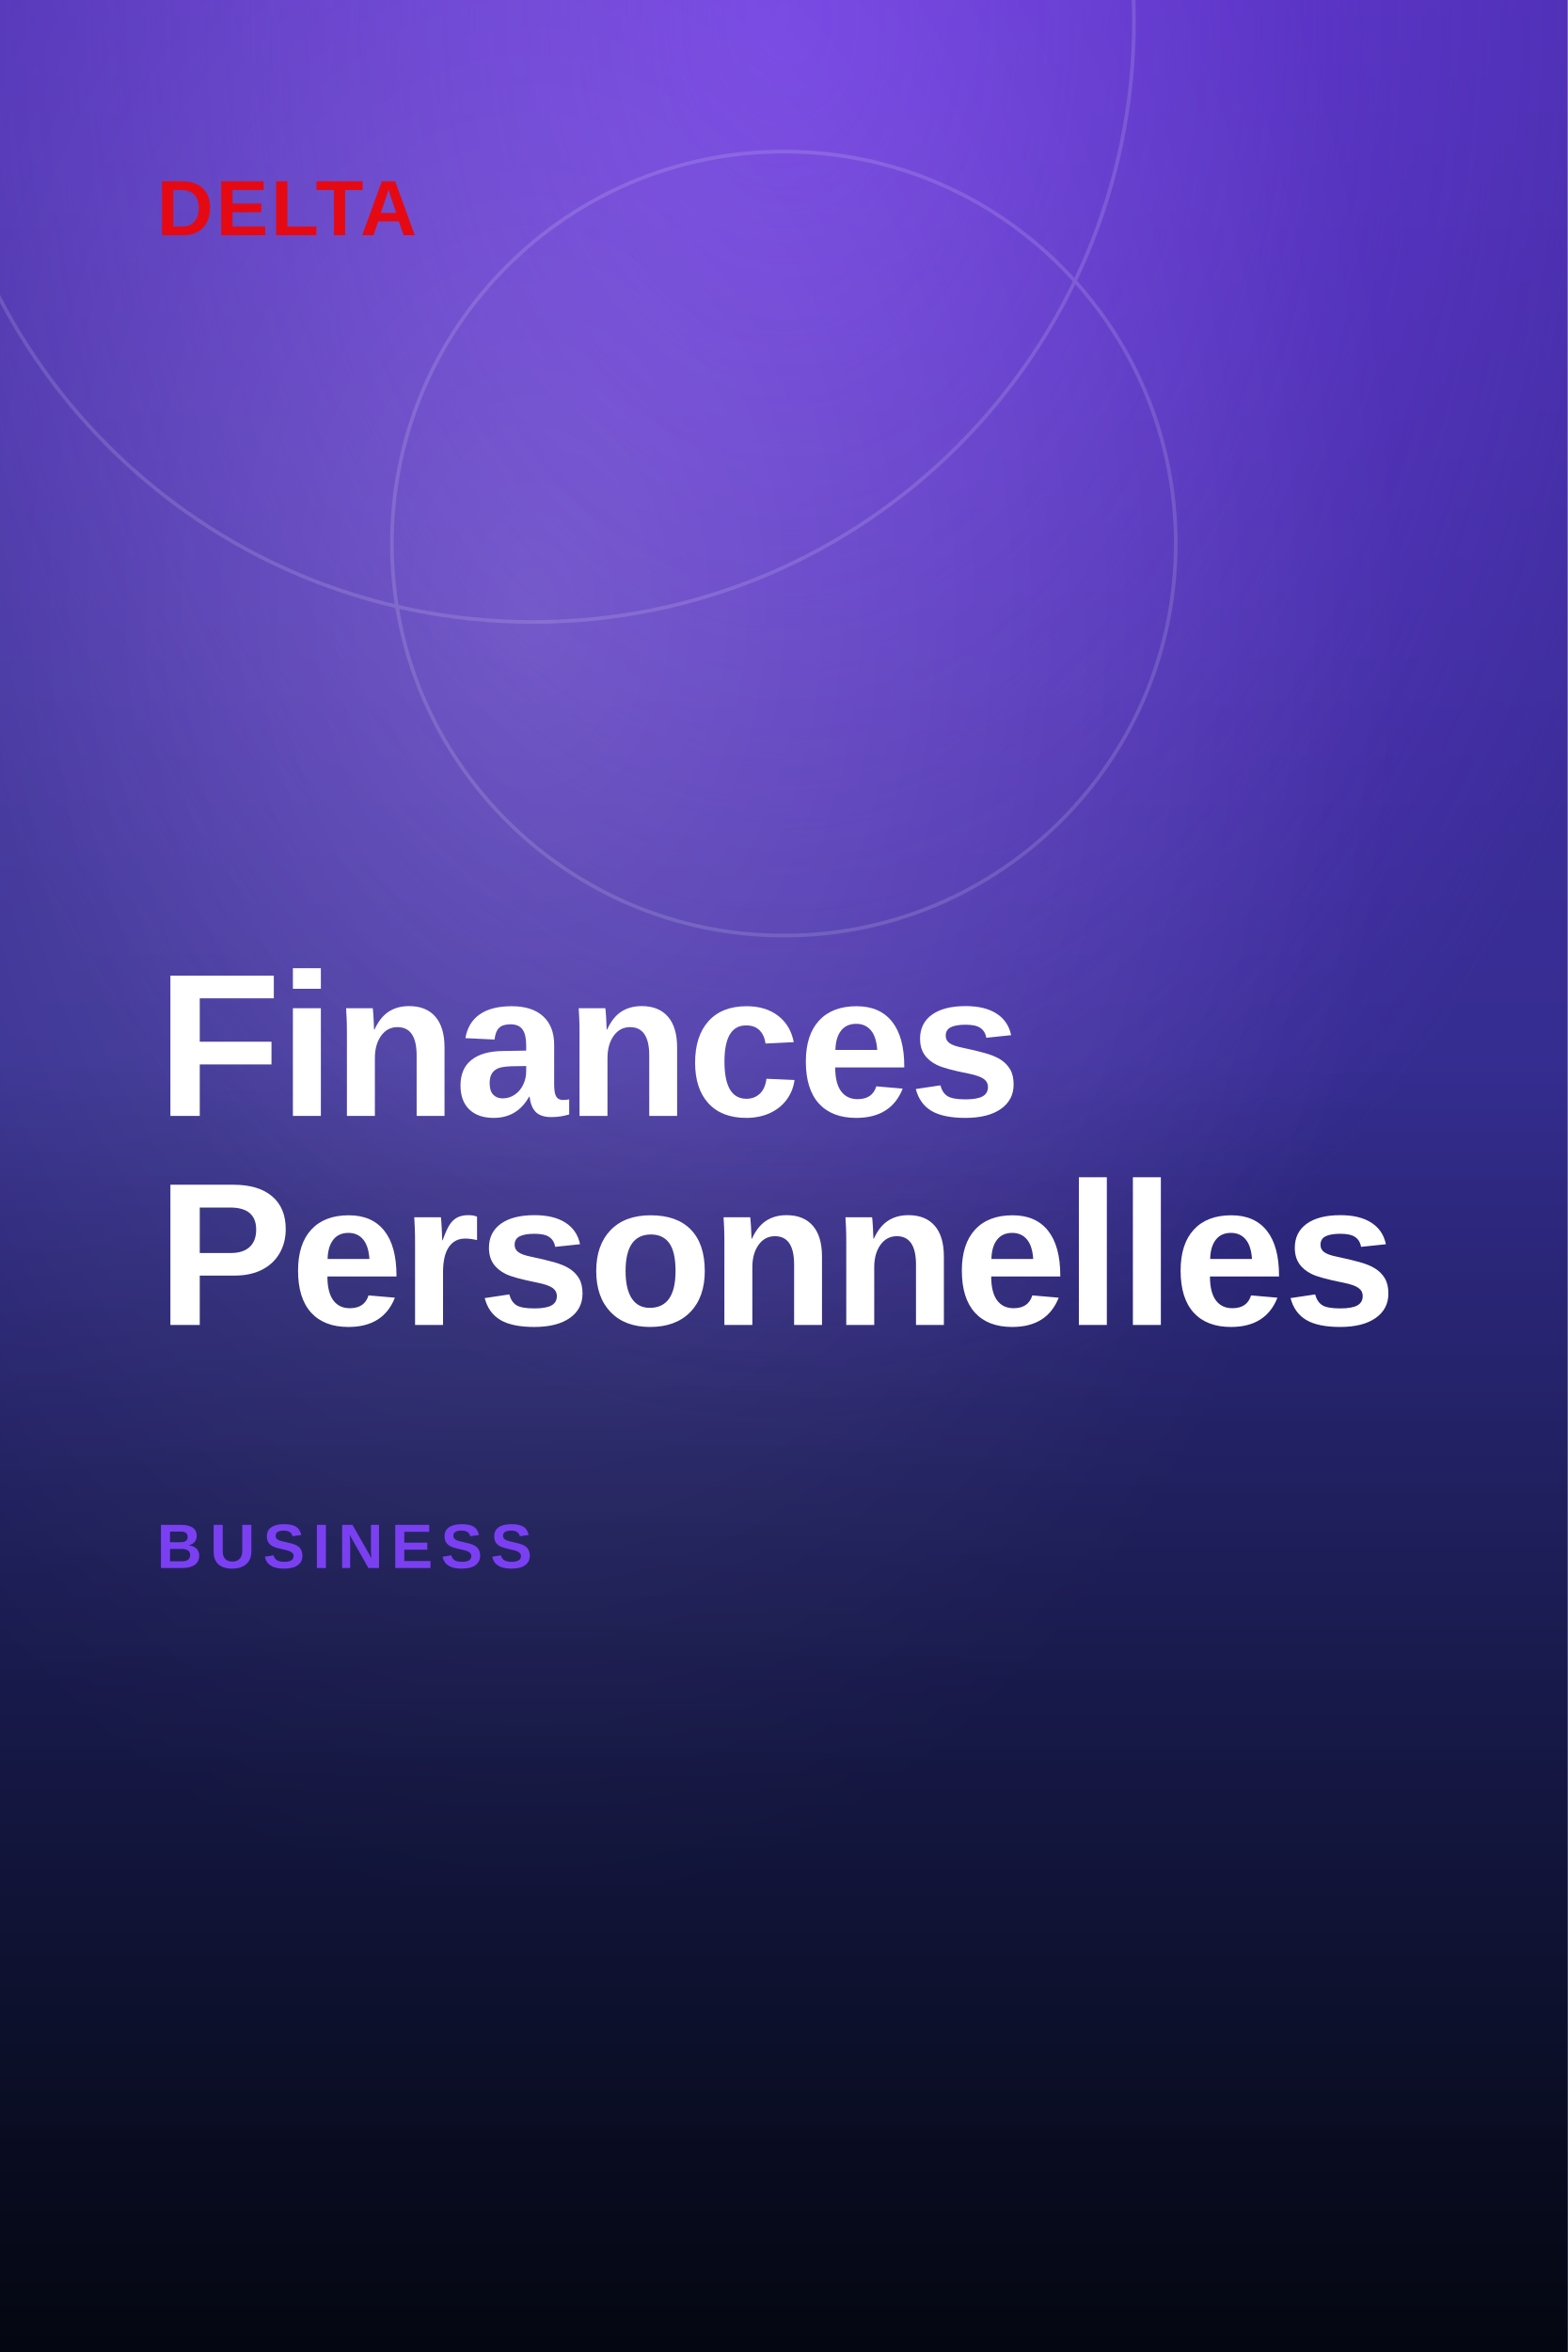
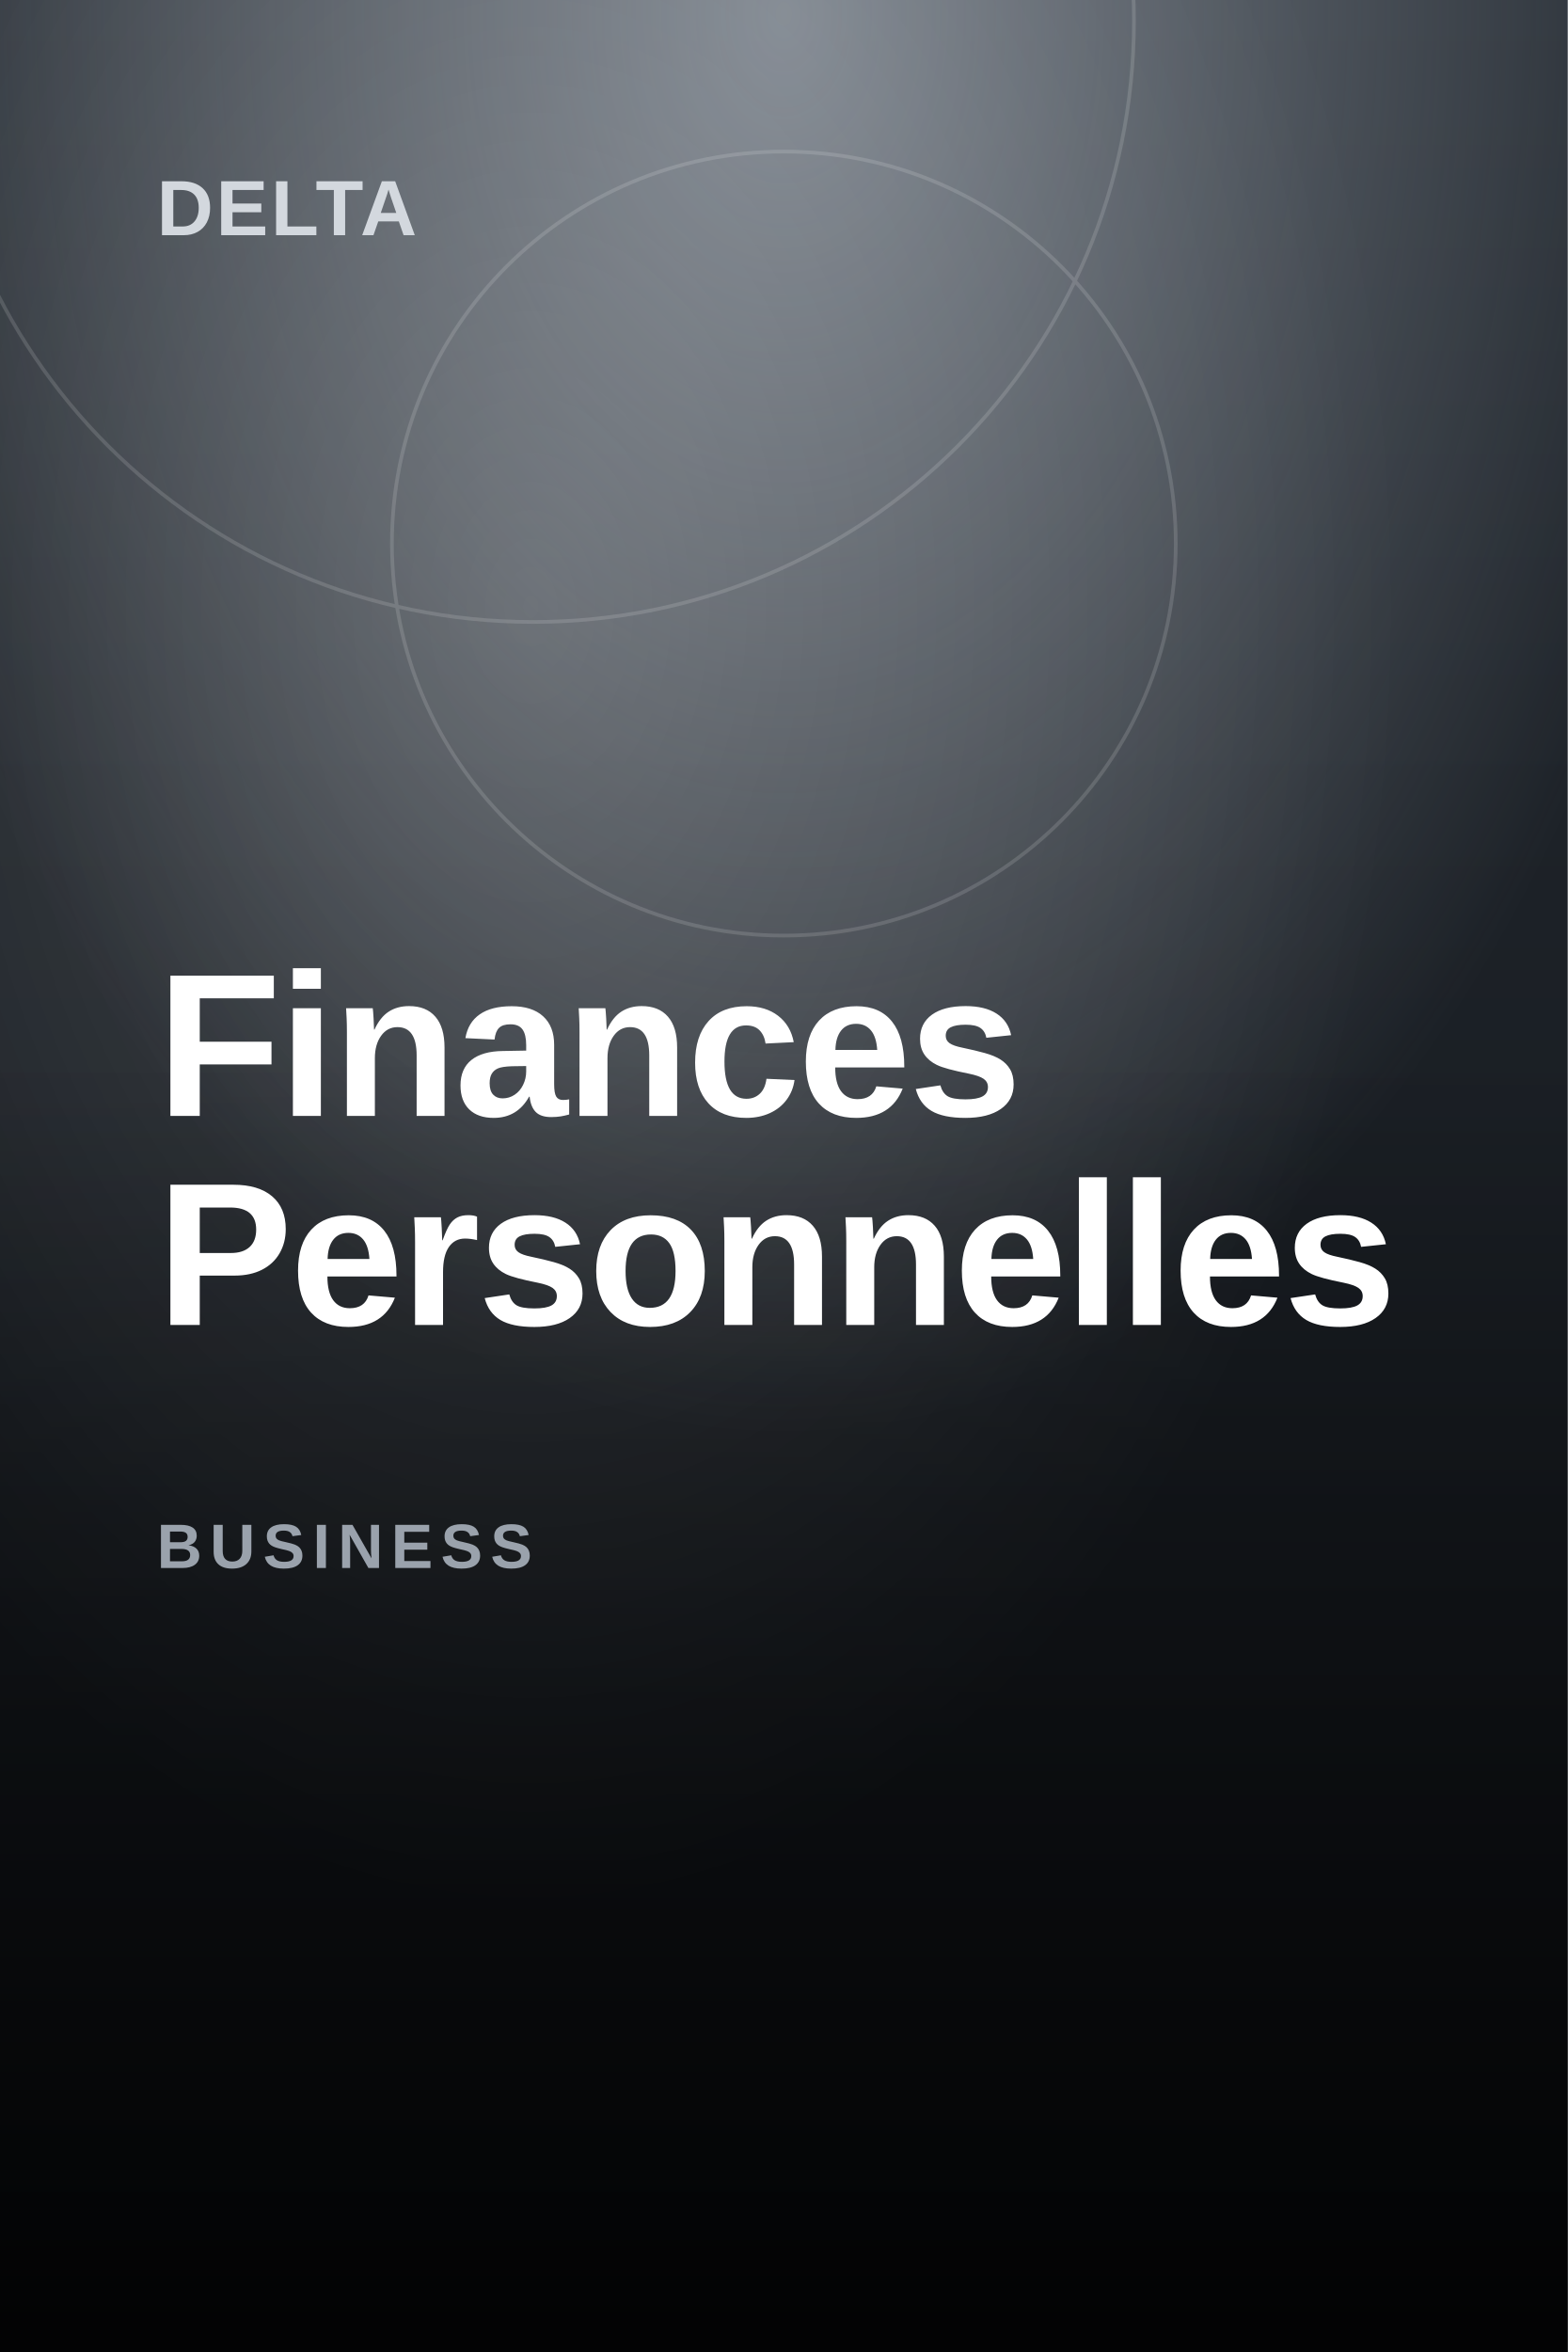
<svg xmlns="http://www.w3.org/2000/svg" width="600" height="900" viewBox="0 0 600 900">
  <defs>
    <linearGradient id="g" gradientTransform="rotate(270 0.5 0.5)">
-       <stop offset="0" stop-color="#1b2a6b" />
-       <stop offset="1" stop-color="#4b2fb0" />
+       <stop offset="0" stop-color="#101317" />
+       <stop offset="1" stop-color="#242a31" />
    </linearGradient>
    <radialGradient id="glow" cx="50%" cy="1%" r="60%">
-       <stop offset="0" stop-color="#7b3ff2" stop-opacity="0.75" />
-       <stop offset="1" stop-color="#7b3ff2" stop-opacity="0" />
+       <stop offset="0" stop-color="#9aa2ac" stop-opacity="0.75" />
+       <stop offset="1" stop-color="#9aa2ac" stop-opacity="0" />
    </radialGradient>
    <radialGradient id="glow2" cx="34%" cy="26%" r="55%">
      <stop offset="0" stop-color="#ffffff" stop-opacity="0.18" />
      <stop offset="1" stop-color="#ffffff" stop-opacity="0" />
    </radialGradient>
    <linearGradient id="vig" x1="0" y1="0" x2="0" y2="1">
      <stop offset="0.45" stop-color="#000" stop-opacity="0" />
      <stop offset="1" stop-color="#000" stop-opacity="0.85" />
    </linearGradient>
  </defs>
  <rect width="600" height="900" fill="url(#g)" />
  <rect width="600" height="900" fill="url(#glow)" />
  <rect width="600" height="900" fill="url(#glow2)" />
  <g opacity="0.14" stroke="#fff" stroke-width="1.4" fill="none">
    <circle cx="204" cy="8" r="230" />
    <circle cx="300" cy="208" r="150" />
  </g>
  <rect width="600" height="900" fill="url(#vig)" />
-   <text x="60" y="90" font-family="Arial, Helvetica, sans-serif" font-weight="800" font-size="30" letter-spacing="1" fill="#E50914">DELTA</text>
+   <text x="60" y="90" font-family="Arial, Helvetica, sans-serif" font-weight="800" font-size="30" letter-spacing="1" fill="#d3d8de">DELTA</text>
  <text font-family="Arial, Helvetica, sans-serif" font-weight="800" font-size="78" fill="#ffffff" letter-spacing="-1">
    <tspan x="60" y="427">Finances</tspan>
    <tspan x="60" y="507">Personnelles</tspan>
  </text>
-   <text x="60" y="600" font-family="Arial, Helvetica, sans-serif" font-weight="700" font-size="24" fill="#7b3ff2" letter-spacing="3">BUSINESS</text>
+   <text x="60" y="600" font-family="Arial, Helvetica, sans-serif" font-weight="700" font-size="24" fill="#9aa2ac" letter-spacing="3">BUSINESS</text>
</svg>
